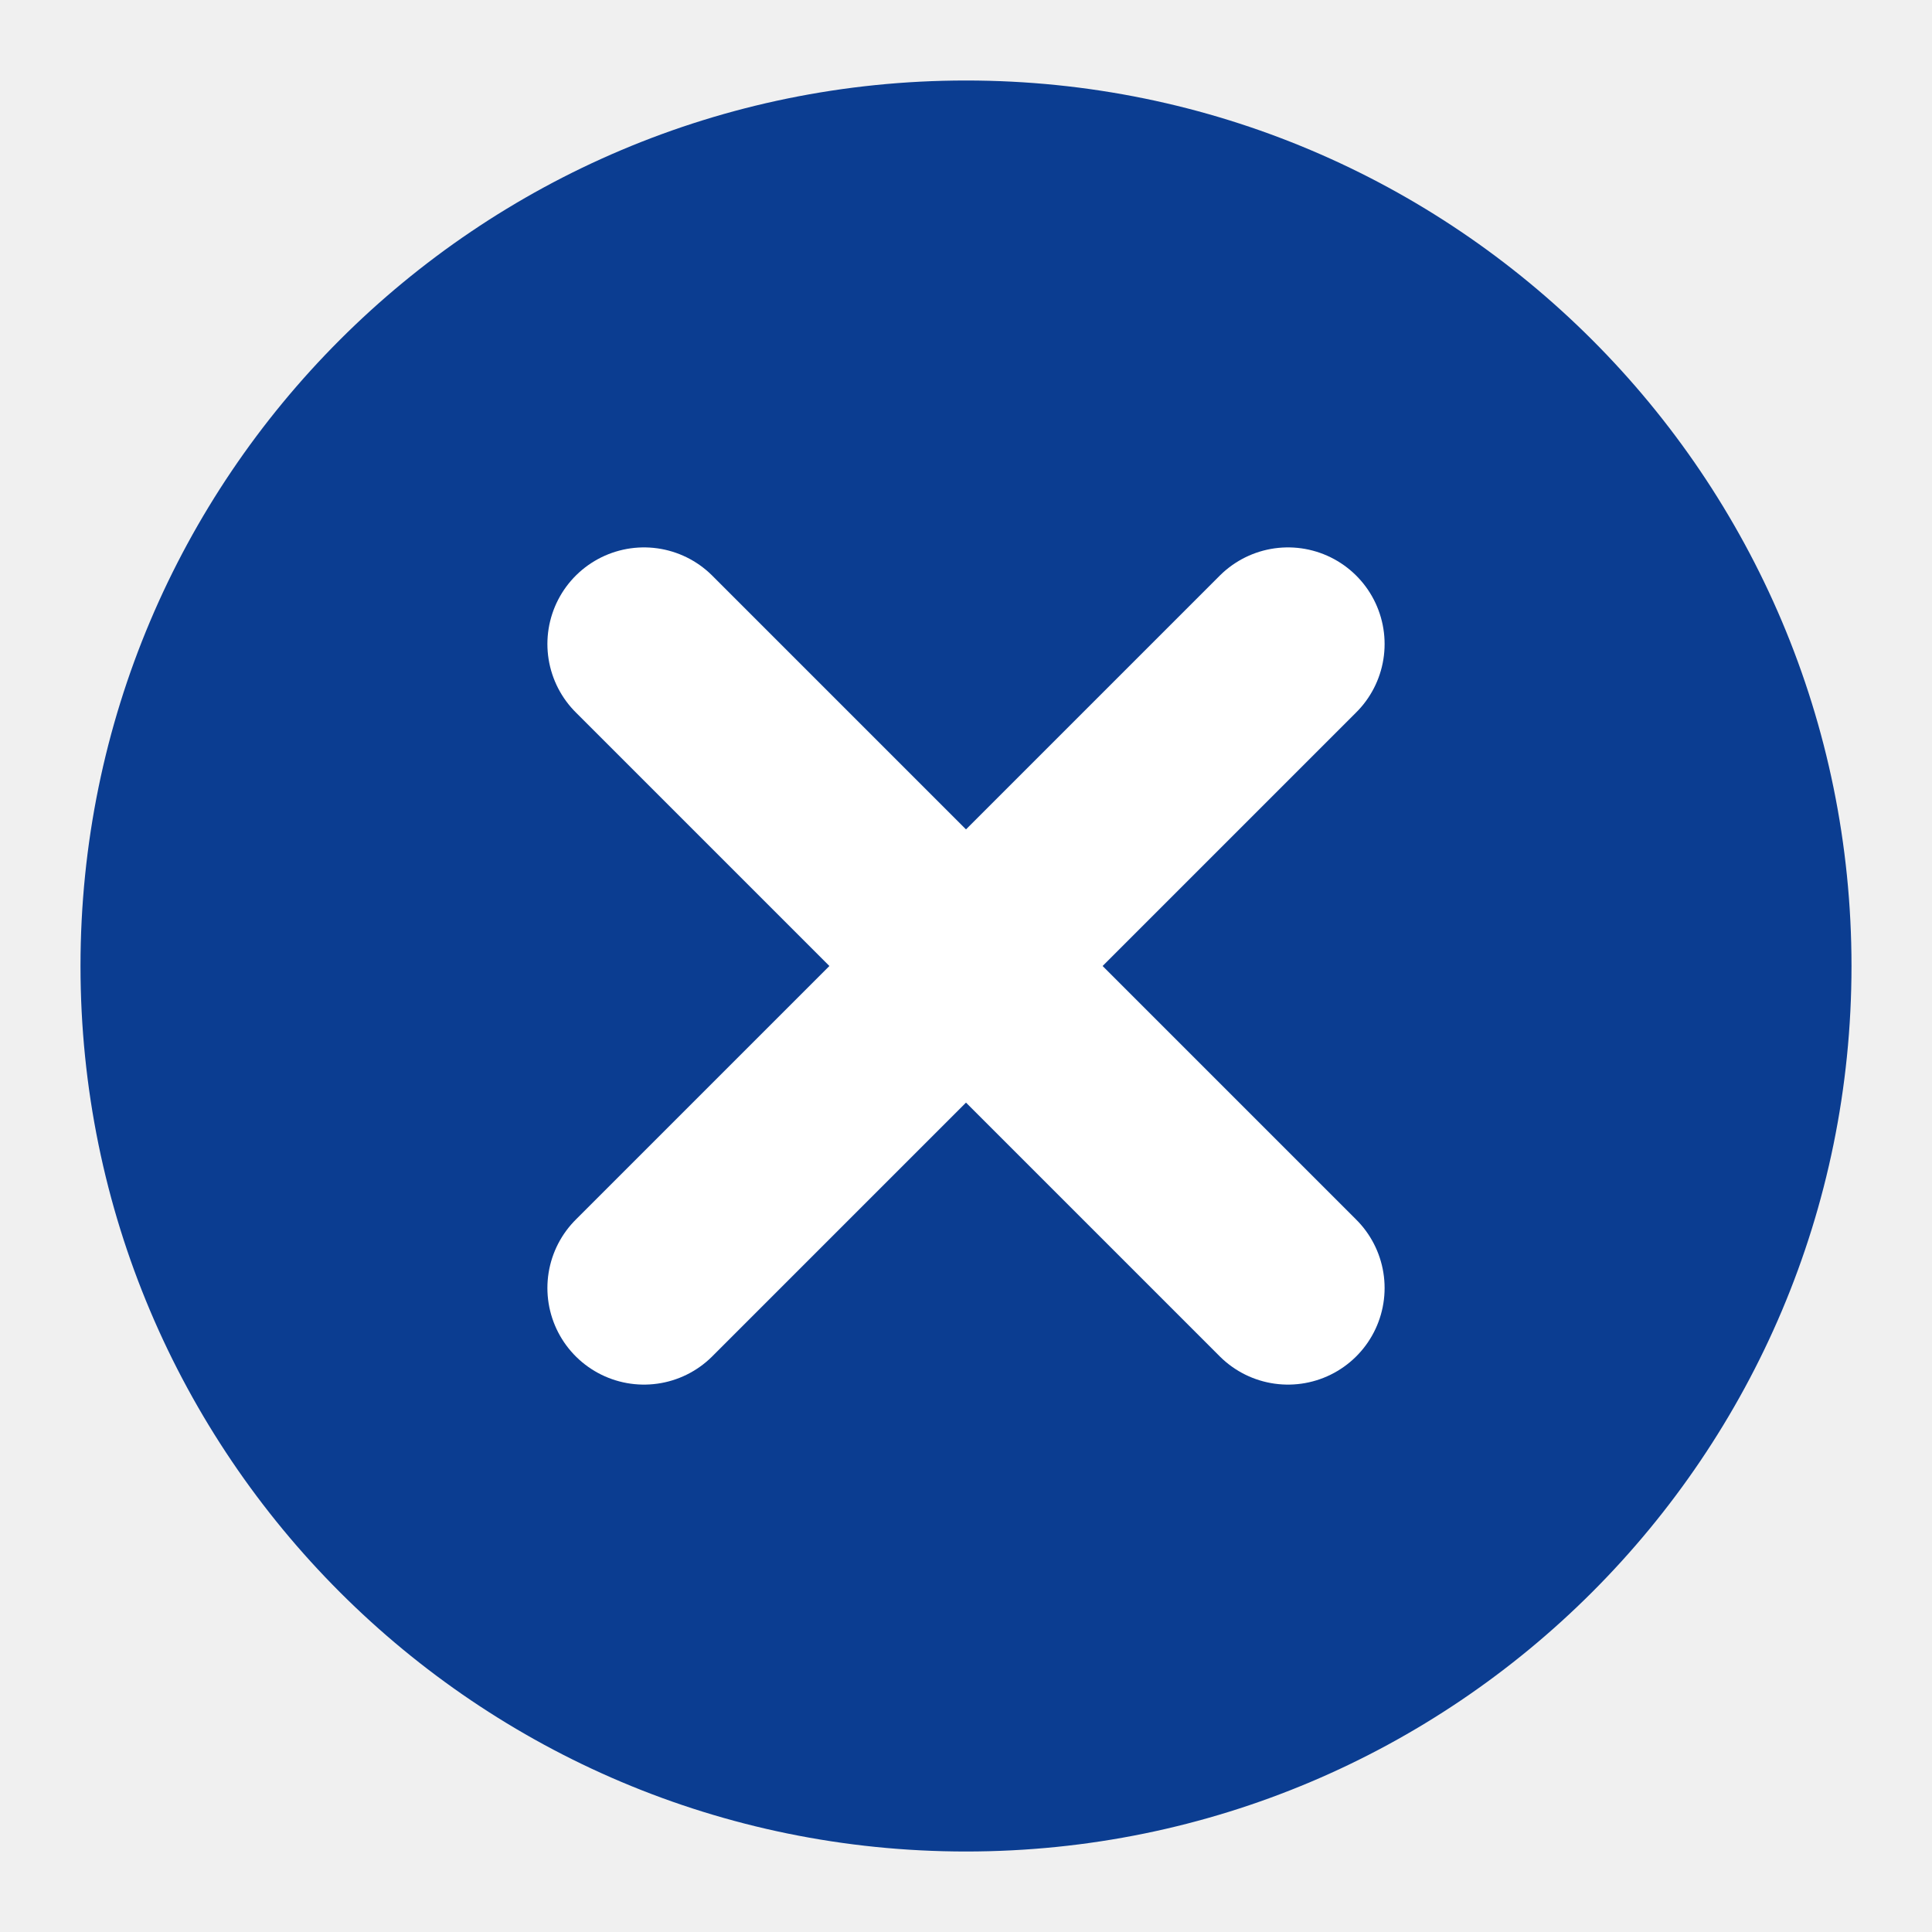
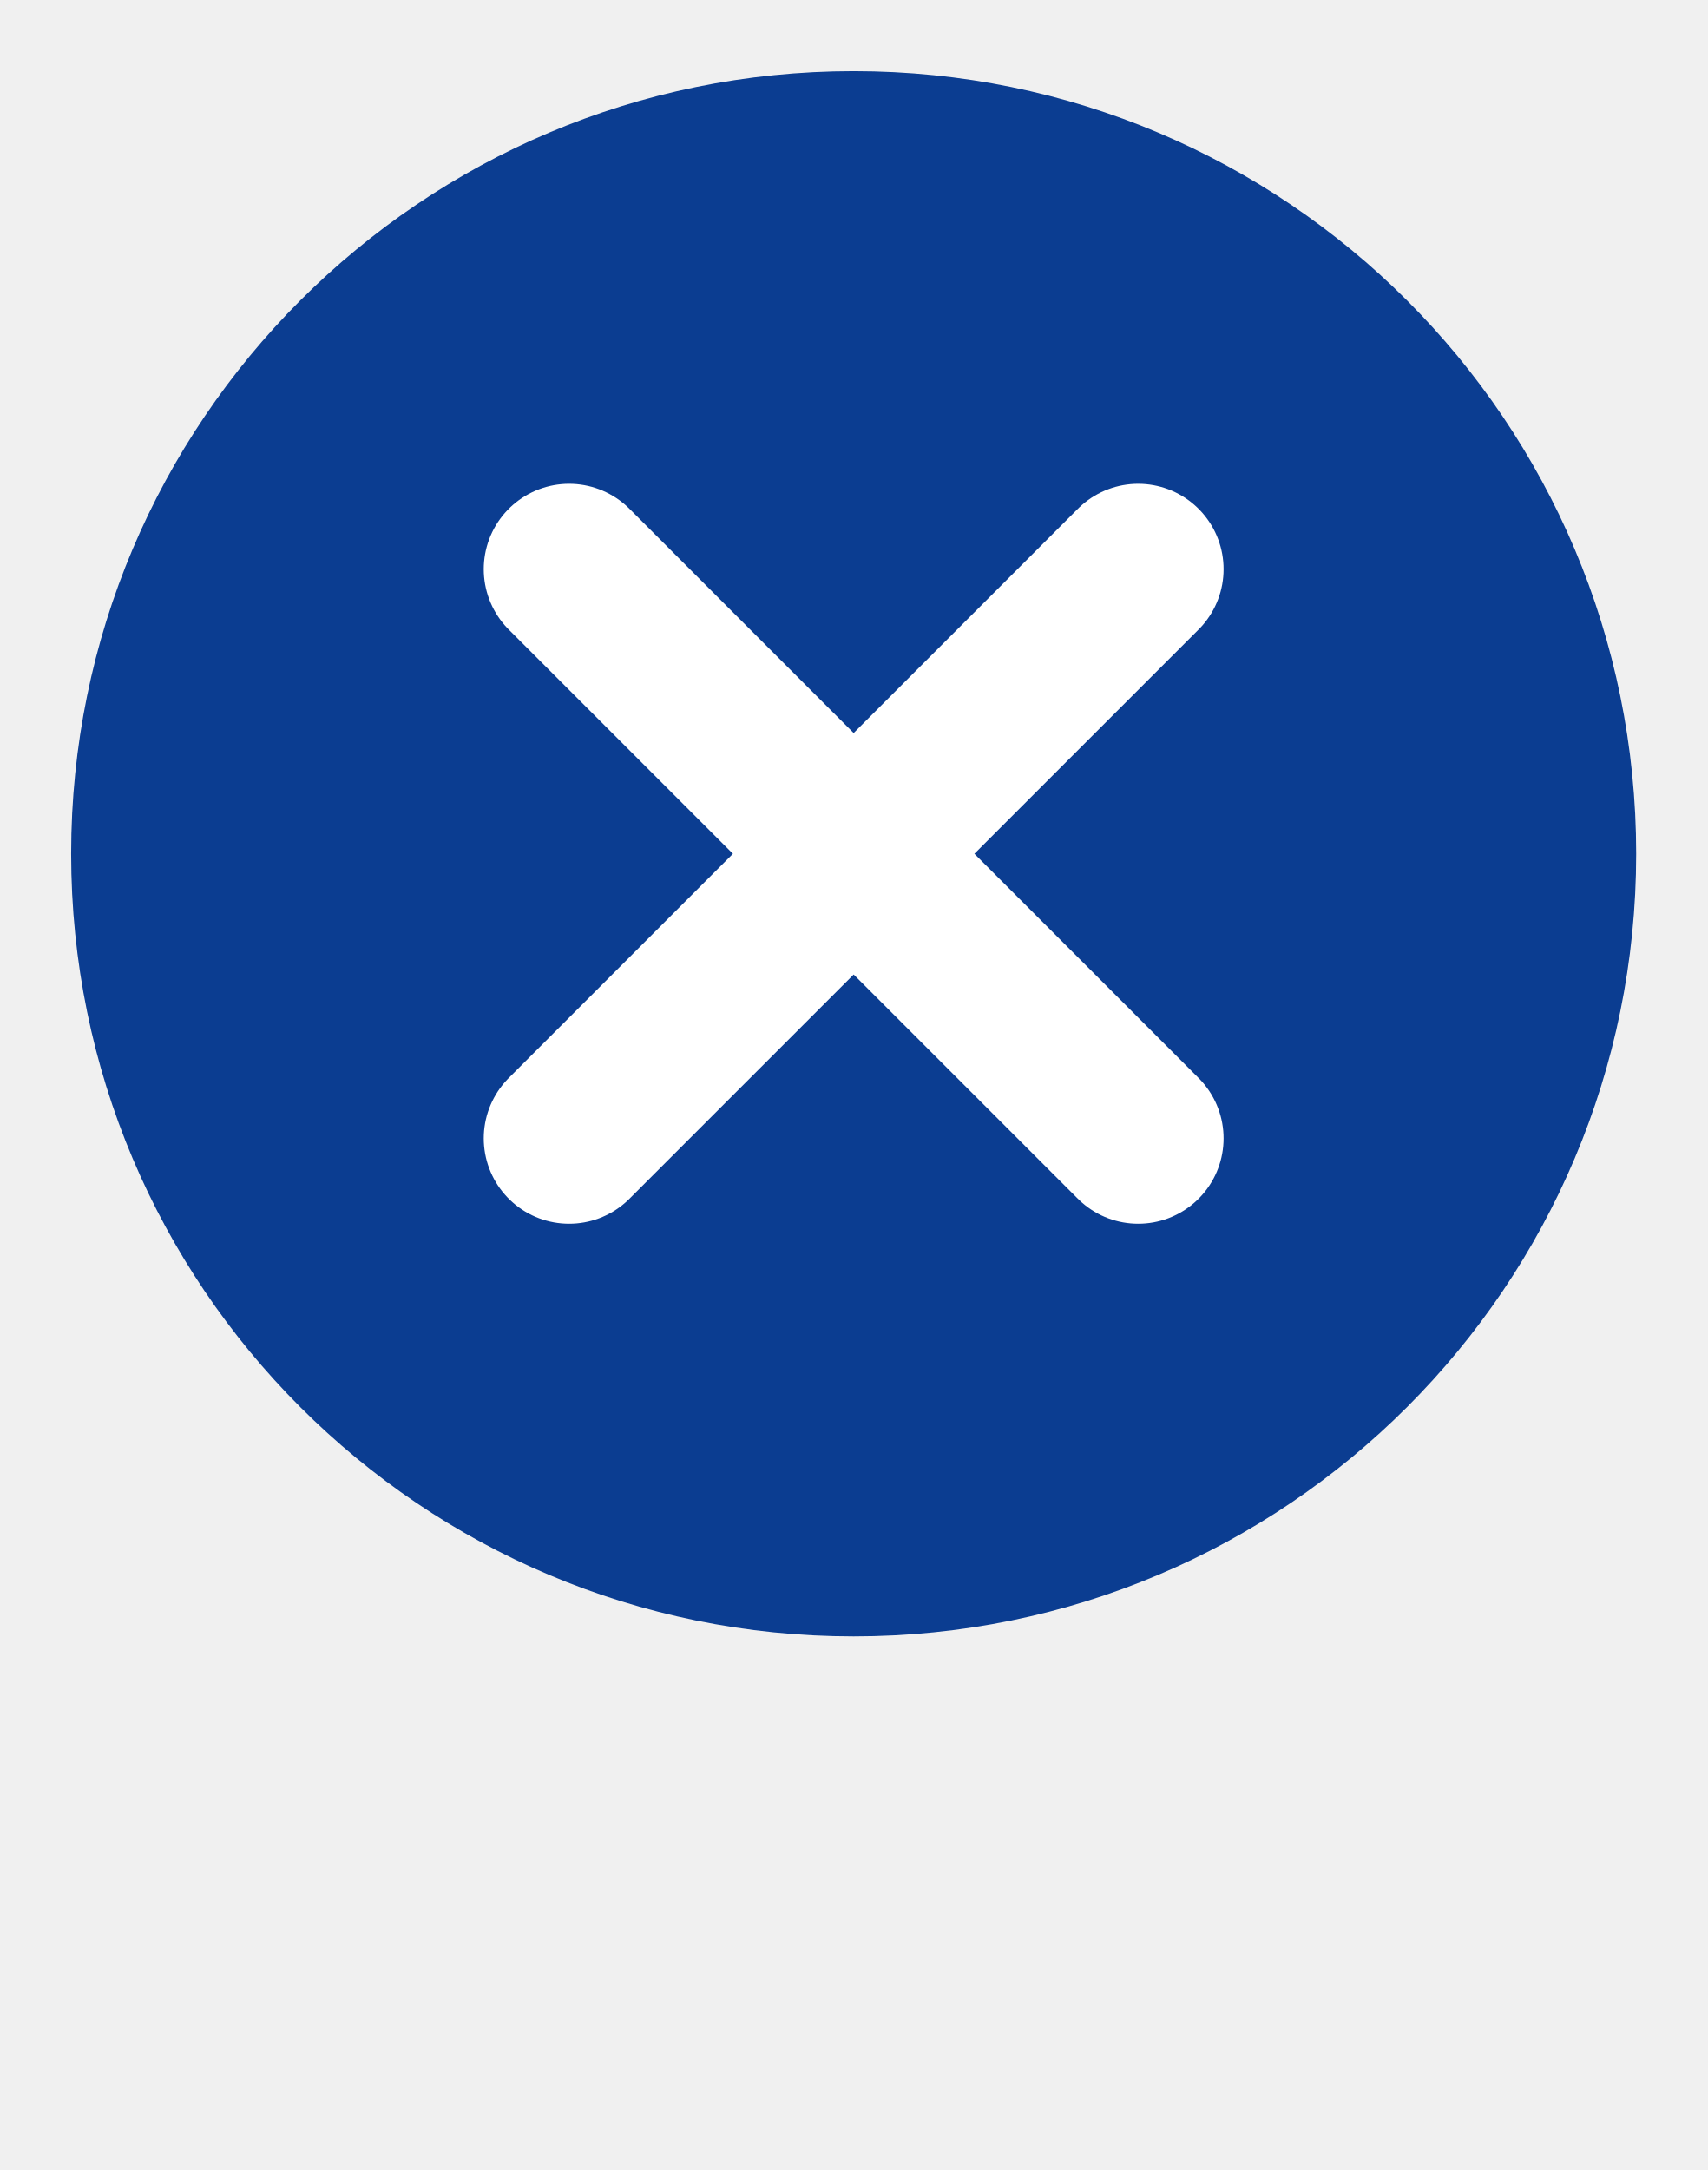
- <svg xmlns="http://www.w3.org/2000/svg" width="24" height="24" viewBox="0 0 24 24">
+ <svg xmlns="http://www.w3.org/2000/svg" width="24" height="30.5" viewBox="0 0 24 30.5">
  <circle cx="12" cy="12" r="11" fill="#0B3D91" />
  <path d="M8 8l8 8M16 8l-8 8" fill="none" stroke="#fff" stroke-width="2.4" stroke-linecap="round" />
</svg>
